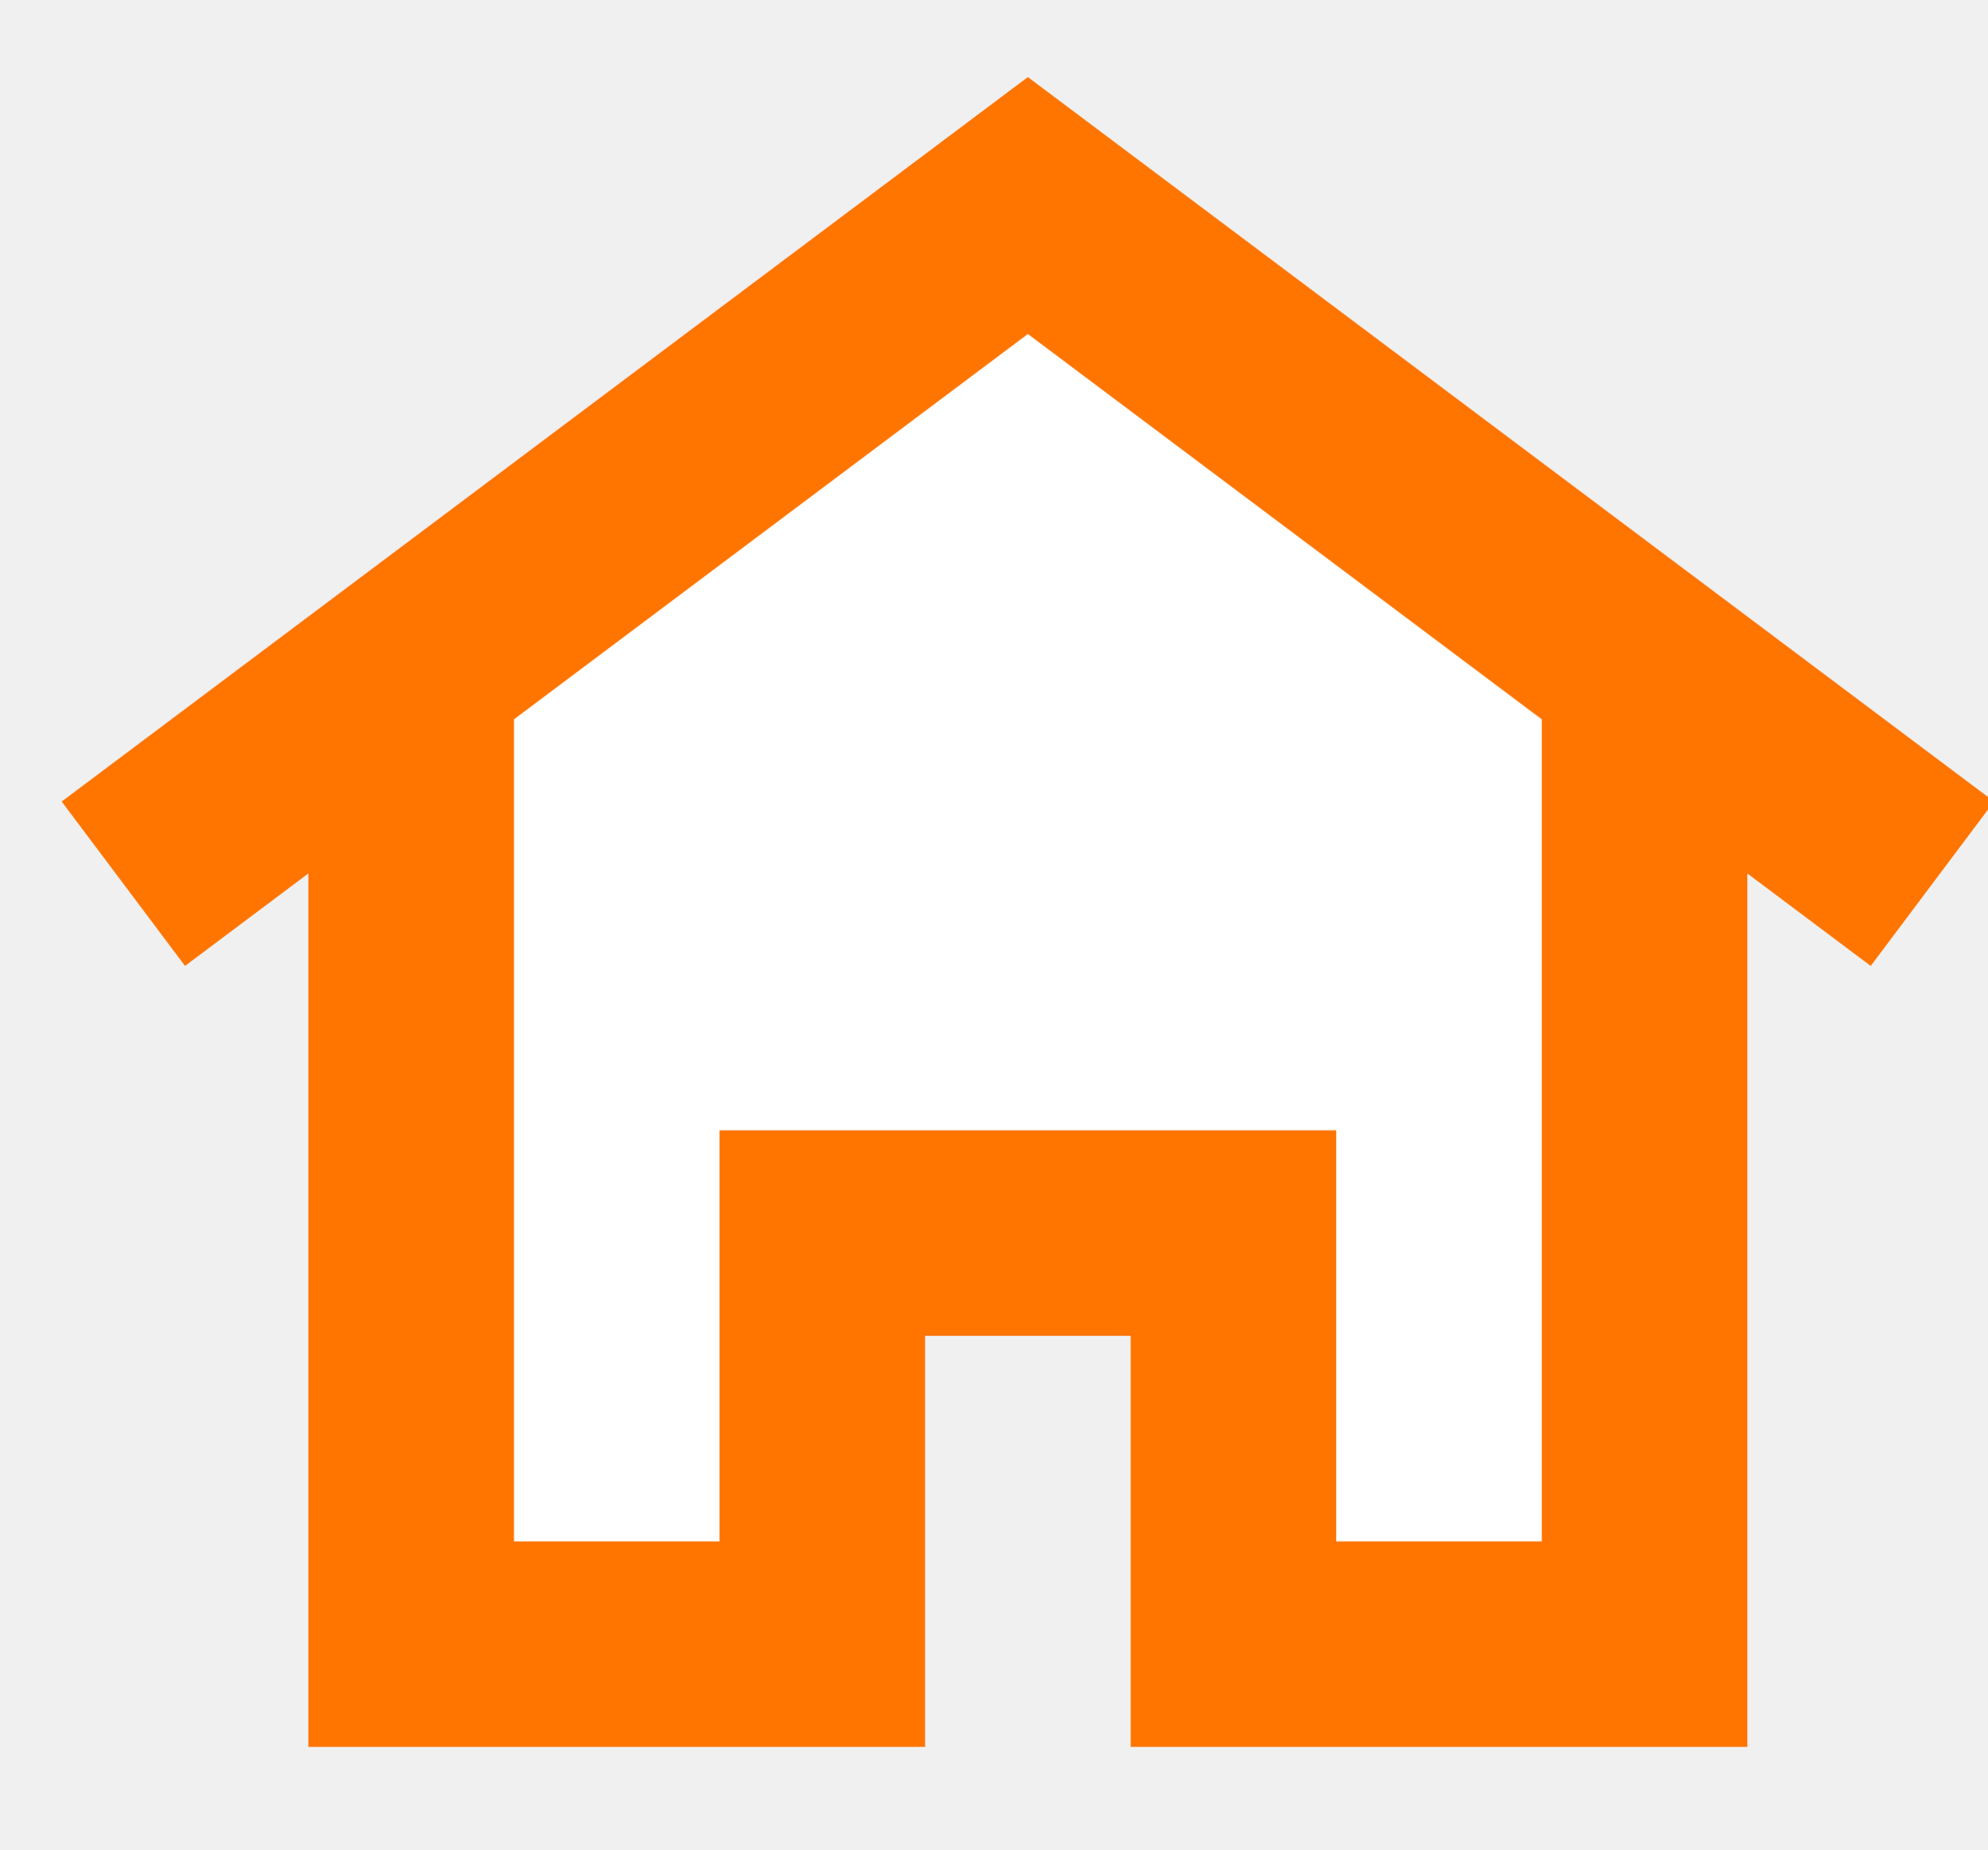
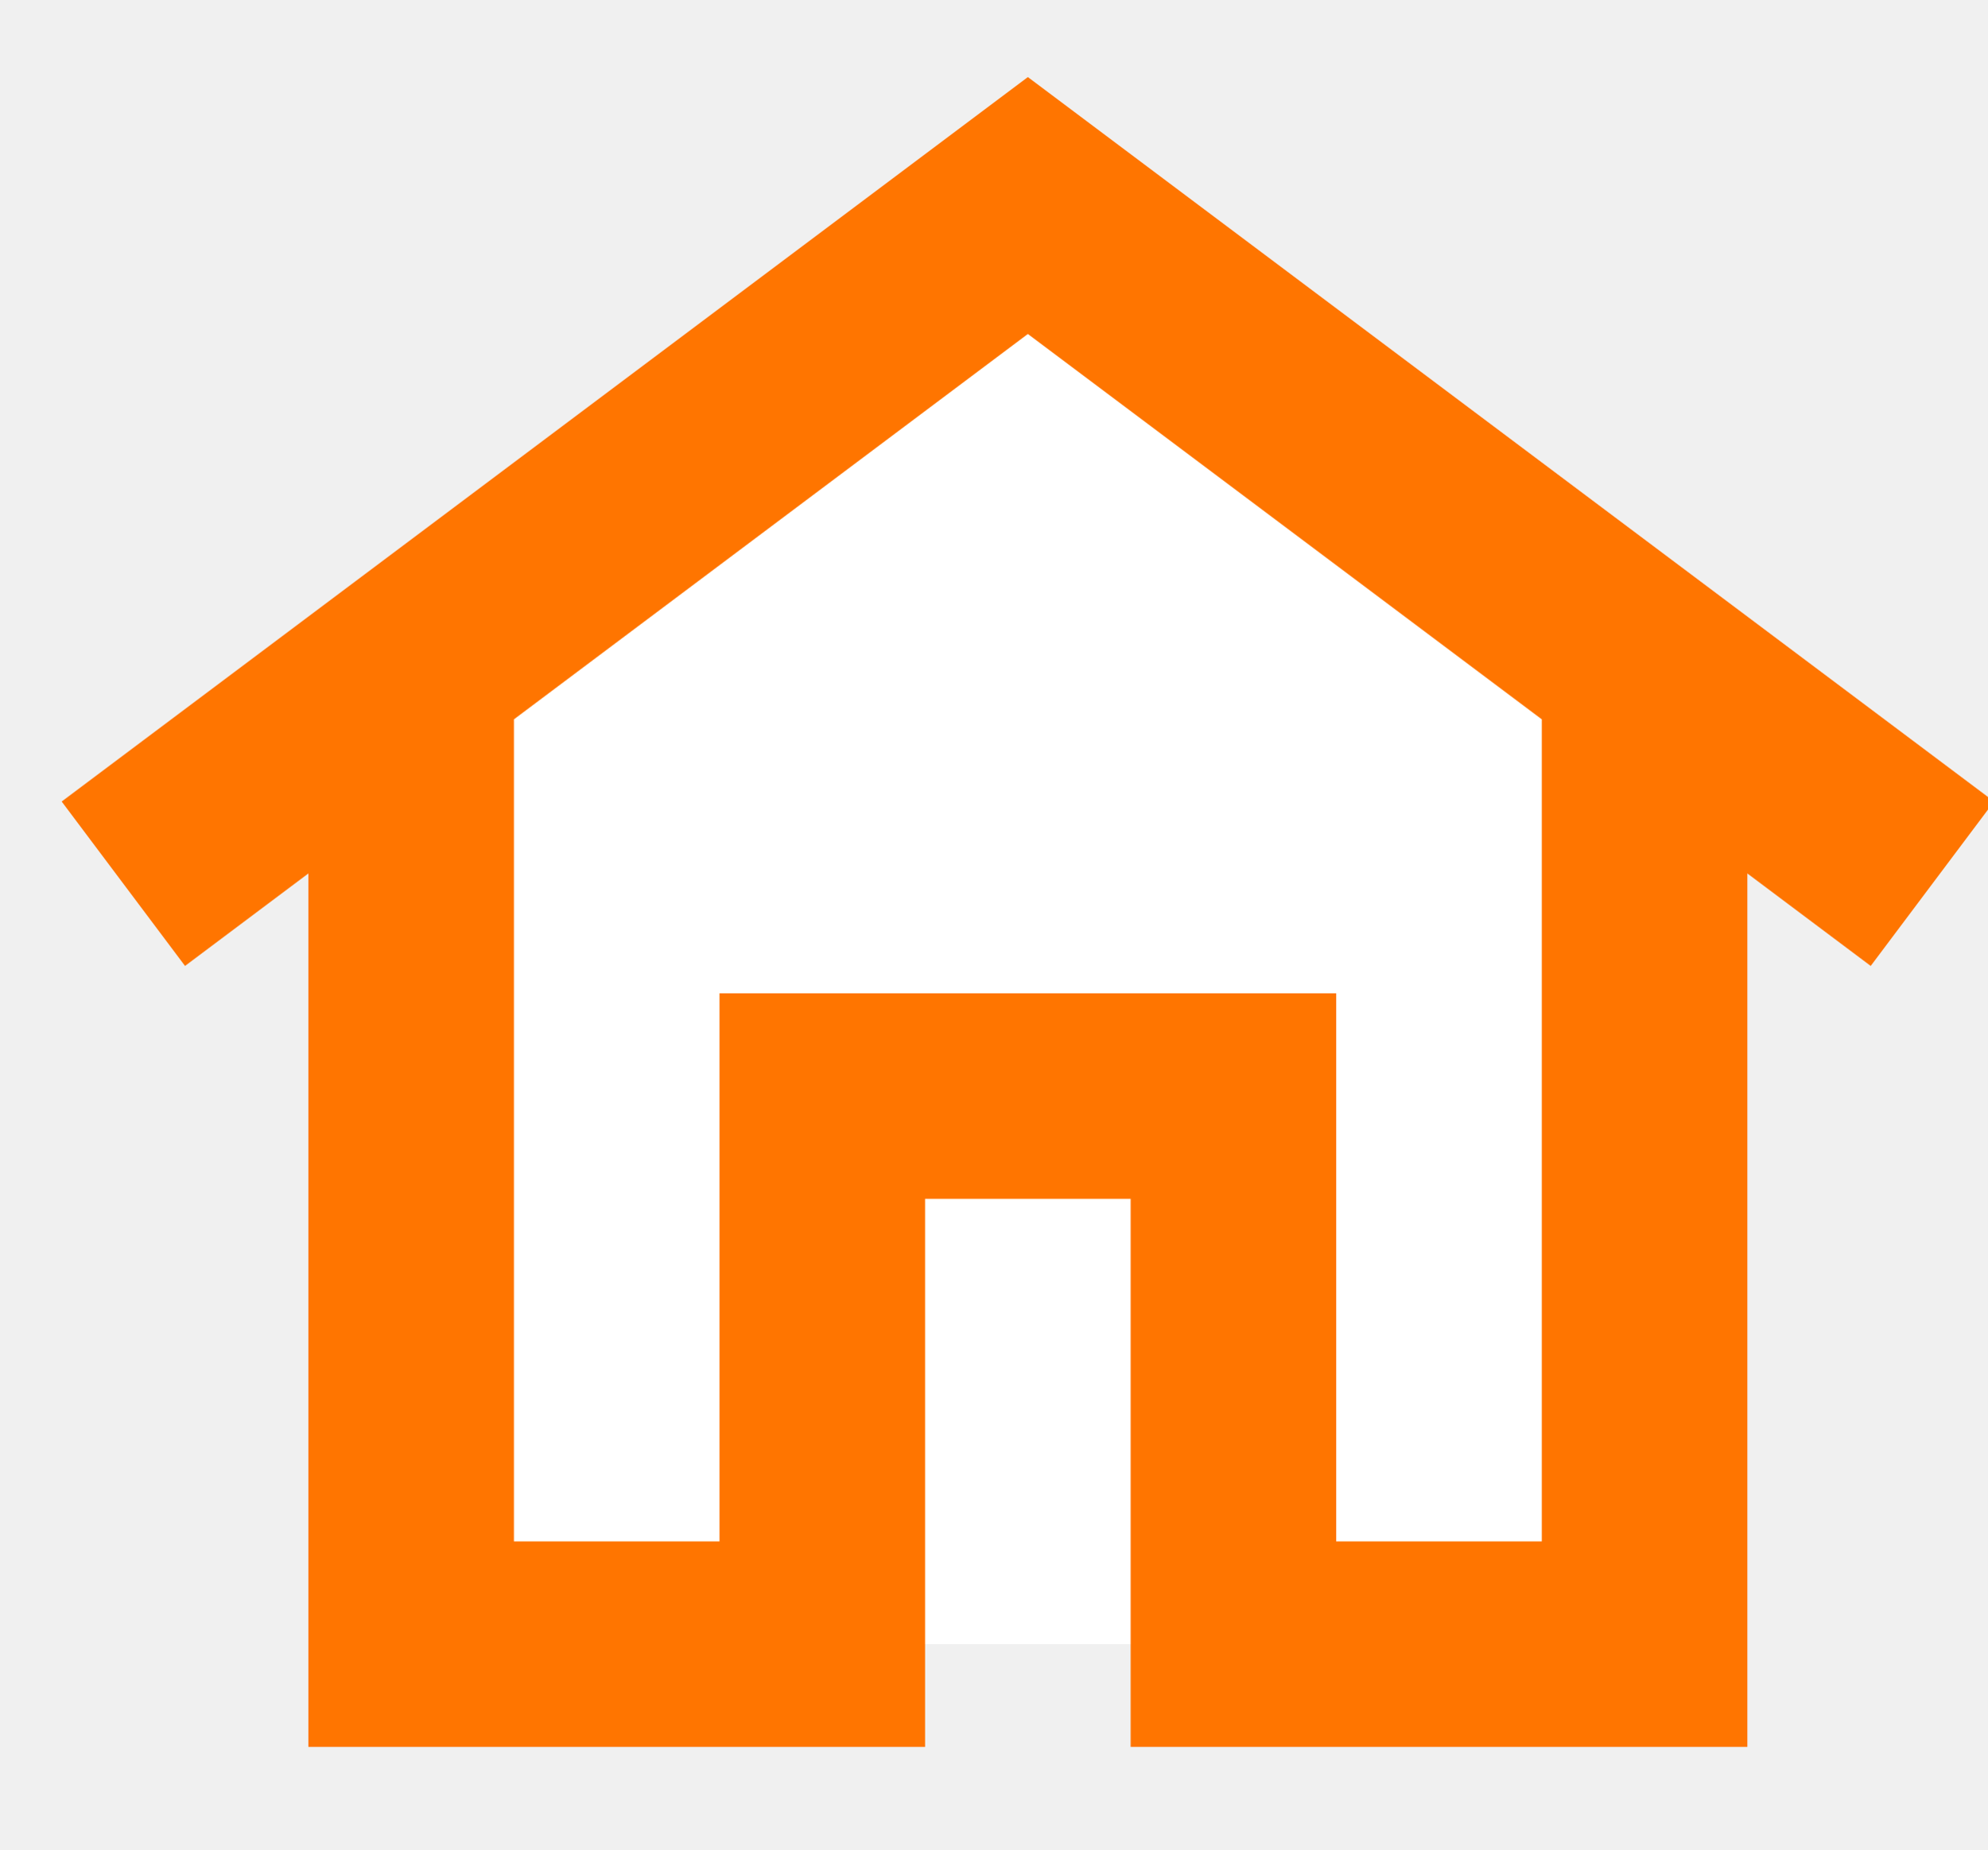
<svg xmlns="http://www.w3.org/2000/svg" baseProfile="full" version="1.1" style="fill: none;" width="145px" height="135px">
-   <path style="stroke-width: 15px; stroke-linecap: square; stroke-linejoin: miter; stroke: #ff7500; fill: white;" d="M15,60 L15,60 L75,15 L135,60 M30,60 L30,60 L30,120 L30,120 L30,120 L60,120 L60,90 L90,90 L90,120 L120,120 L120,60 " />
+   <path style="stroke-width: 0px; stroke-linecap: square; stroke-linejoin: miter; stroke: #white; fill: white;" d="M15,60 L15,60 L75,15 L135,60 M30,60 L30,60 L30,120 L30,120 L30,120 L60,120 L120,120 L120,60 " />
+   <path style="stroke-width: 15px; stroke-linecap: square; stroke-linejoin: miter; stroke: #ff7500; fill: white;" d="M15,60 L15,60 L75,15 L135,60 M30,60 L30,60 L30,120 L30,120 L30,120 L60,120 L60,80 L90,80 L90,120 L120,120 L120,60 " />
</svg>
